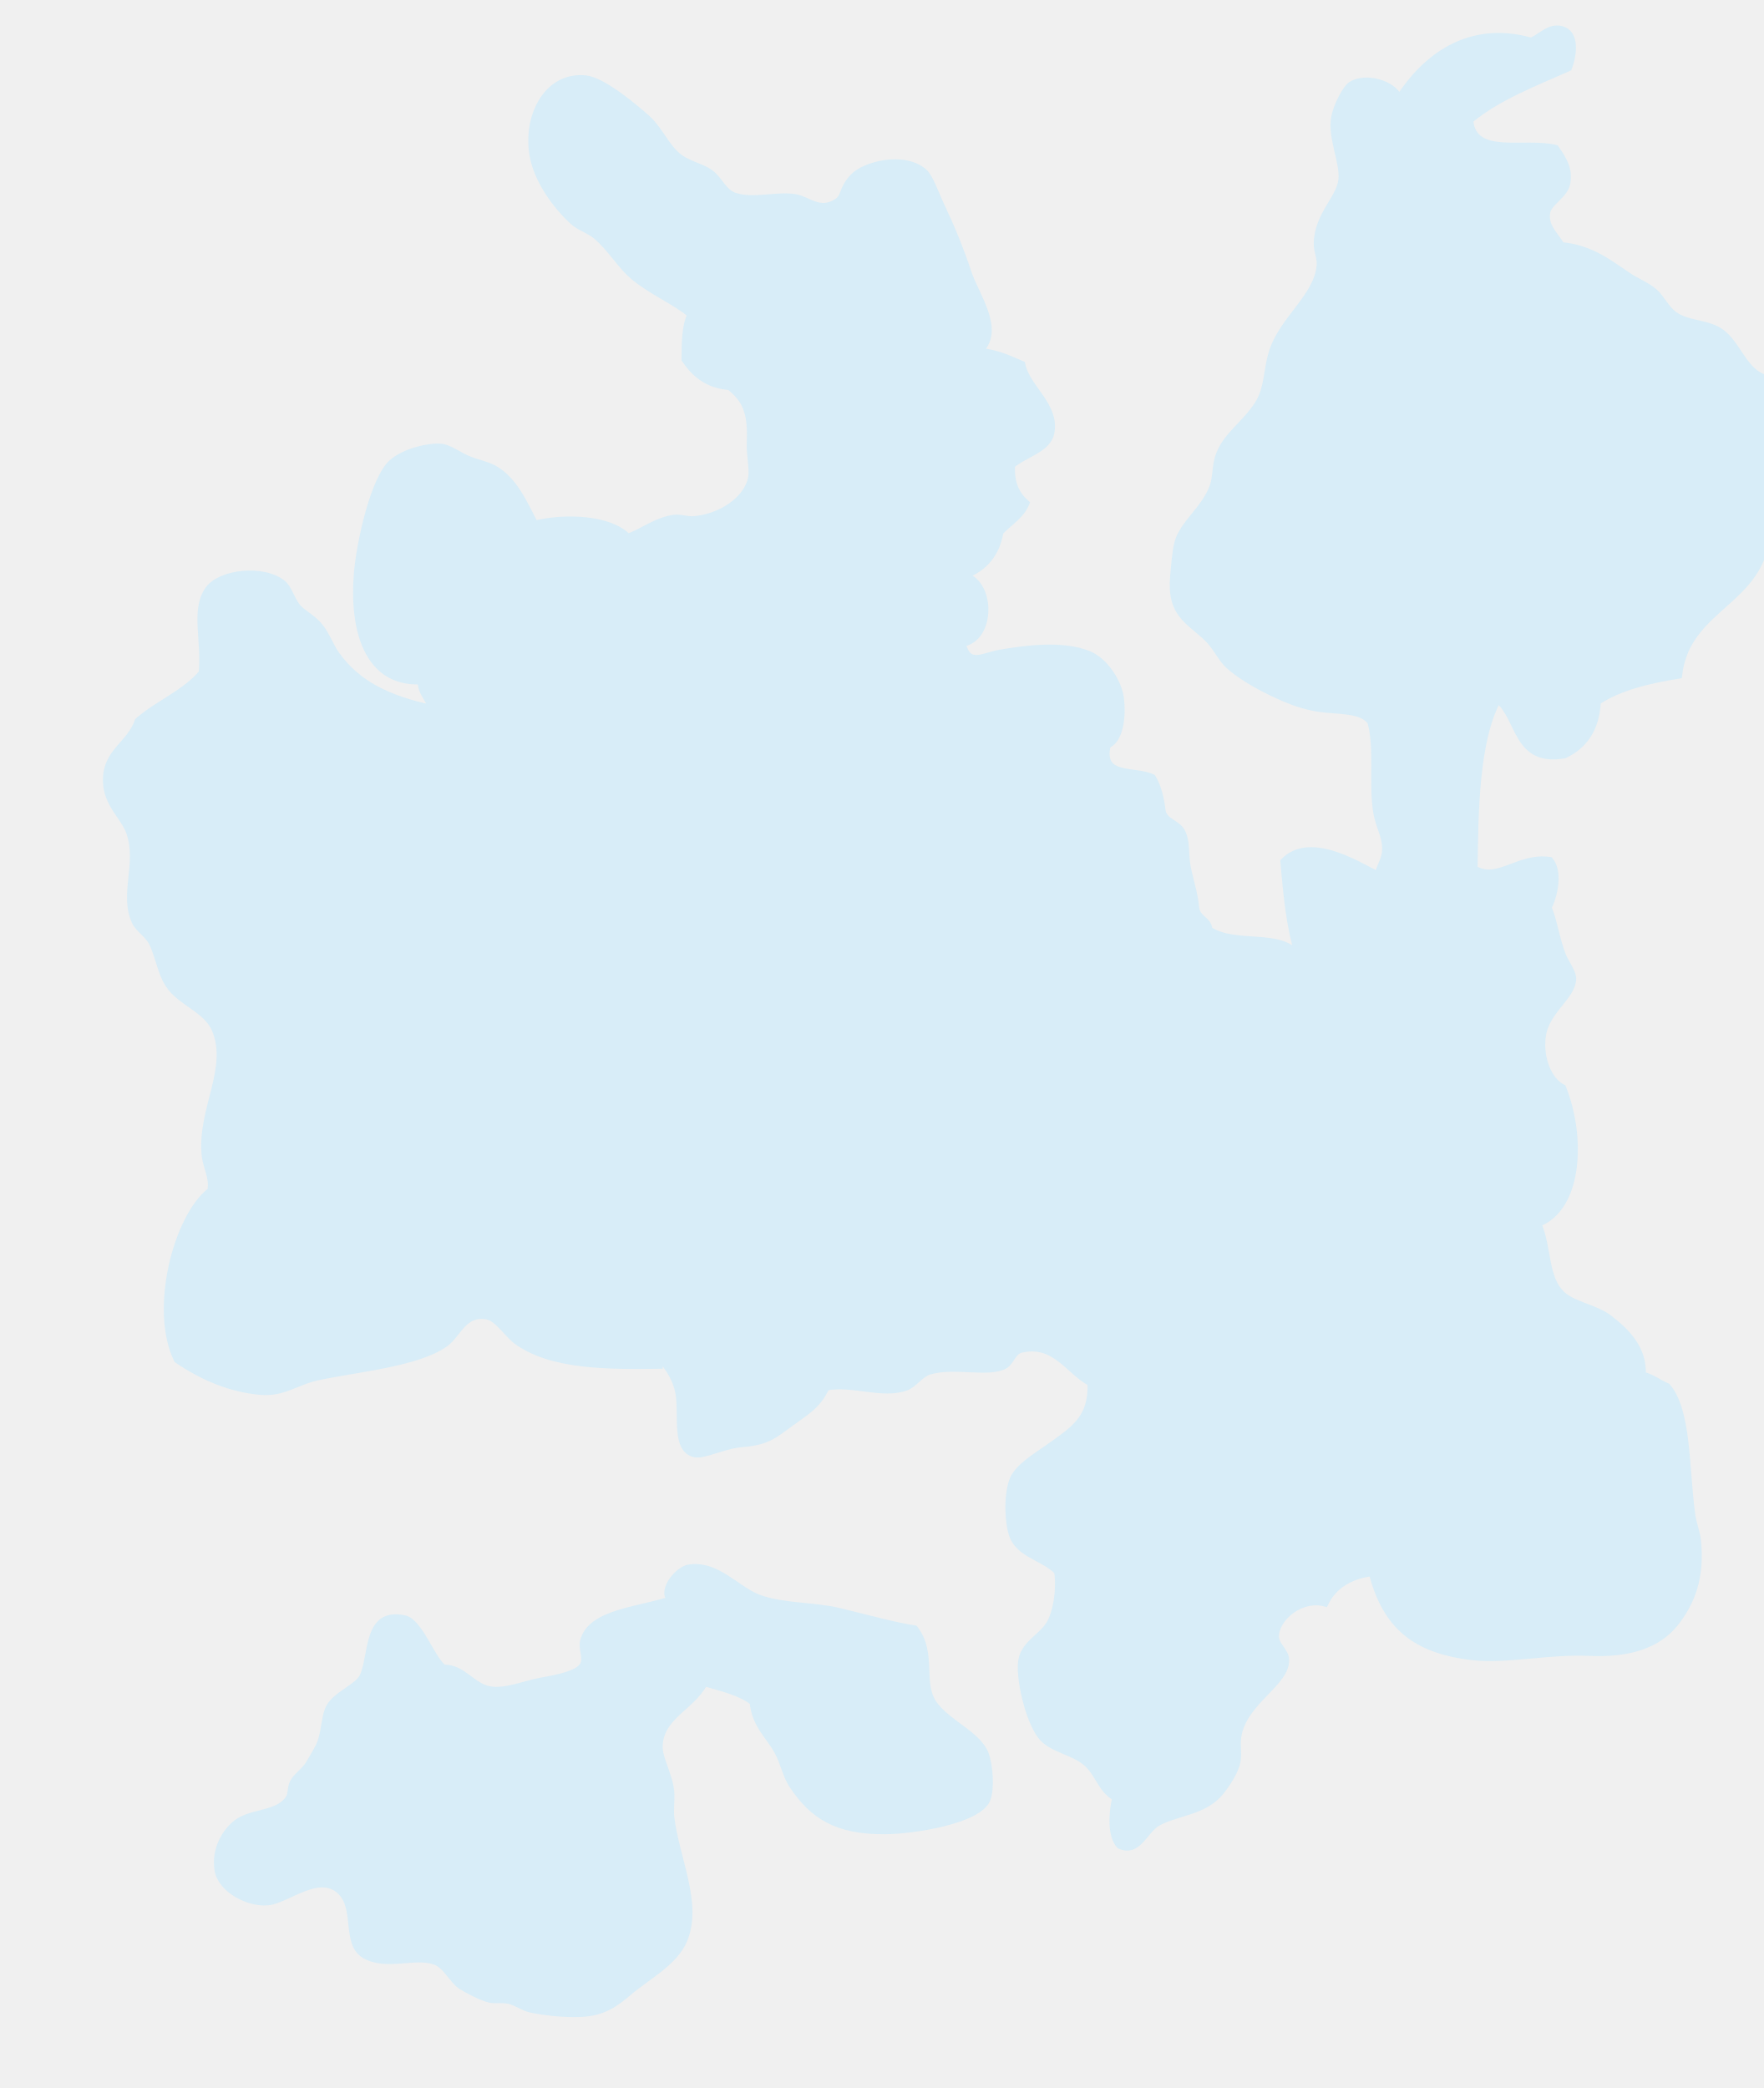
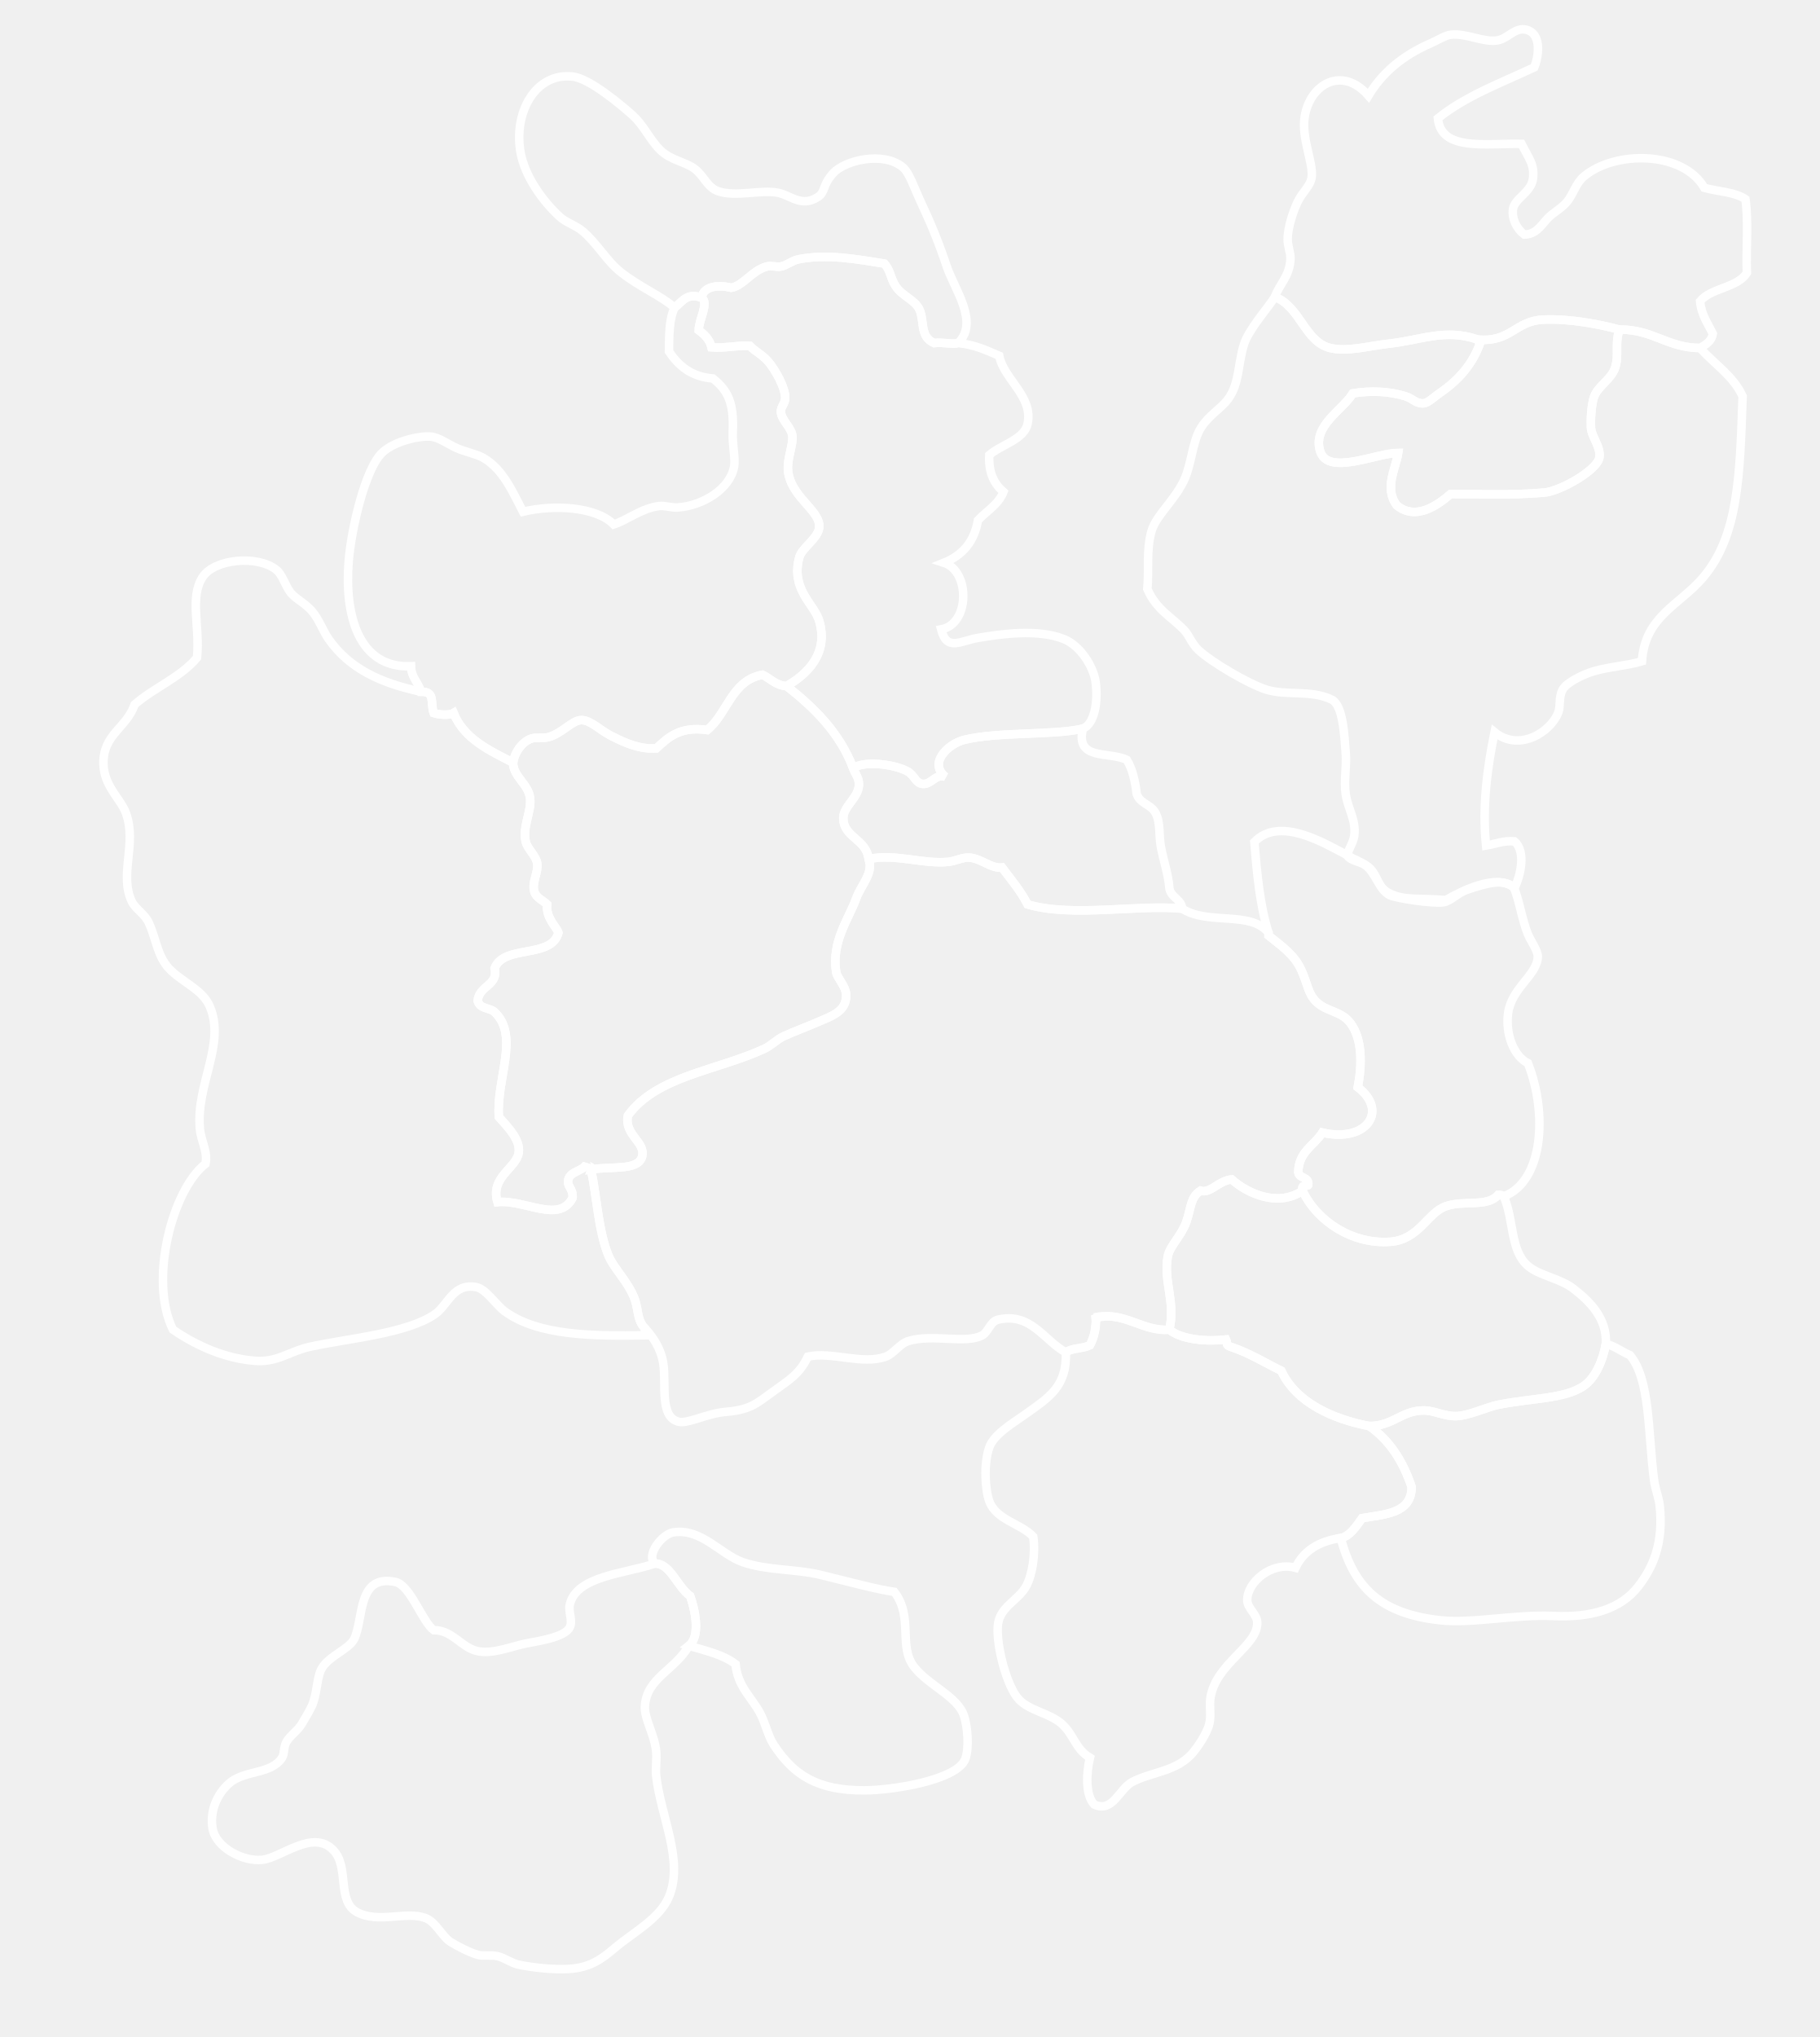
- <svg xmlns="http://www.w3.org/2000/svg" version="1.1" id="Layer_1" opacity="0.5" x="0px" y="0px" width="1216px" height="1440px" viewBox="0 0 1216 1440" enable-background="new 0 0 1216 1440" xml:space="preserve">
+ <svg xmlns="http://www.w3.org/2000/svg" version="1.1" id="Layer_1" x="0px" y="0px" width="1284px" height="1437px" viewBox="0 0 1284 1437" enable-background="new 0 0 1284 1437" xml:space="preserve">
  <g>
-     <path id="Canine_Basalt_Domain" fill="#C0EAFF" stroke="#C0EAFF" stroke-width="4" d="M1216,260c0,40.667,0,81.333,0,122   c-11.936,35.398-53.221,41.446-58,84c-21.285,3.381-41.121,8.212-56,18c-0.988,19.012-9.436,30.564-23,37   c-33.895,5.895-30.746-25.254-46-38c-15.053,28.3-15.485,76.488-16,116c16.161,9.341,29.814-9.121,52-6   c6.963,8.301,3.241,24.593-1,33c-12.235-9.873-36.525,2.439-48,9c-18.508-1.711-29.294,0.612-40-5c-8.053-4.221-7.547-11.114-13-17   c-3.804-4.105-11.742-6.516-17-10c1.082-4.991,4.388-9.587,5-15c1.154-10.198-4.236-17.049-6-28c-3.258-20.23,1.133-43.441-4-62   c-6.122-8.724-22.954-7.168-35-9c-8.738-1.329-16.295-3.712-24-7c-12.388-5.287-28.484-13.463-39-23   c-5.207-4.723-8.232-12.271-14-18c-13.161-13.073-26.527-16.756-24-44c0.626-6.751,1.276-16.602,3-23   c3.431-12.733,18.197-22.859,24-38c2.524-6.587,1.716-14.012,4-21c4.778-14.62,17.725-21.855,27-36   c7.146-10.897,6.068-23.104,10-36c7.015-23.01,31.363-38.5,33-60c0.418-5.498-2.071-9.566-2-15c0.257-19.72,15.566-31.104,17-44   c1.333-11.985-7.443-28.559-5-43c1.254-7.411,7.66-20.44,12-23c9.792-5.775,28.126-1.1,33,9c17.082-26.4,47.146-51.444,91-39   c7.189-3.23,12.557-10.218,21-8c10.174,2.673,8.797,17.159,5,27c-23.964,10.703-49.086,20.248-68,36   c2.17,25.931,37.694,13.487,59,19c5.883,8.338,9.497,14.738,8,24c-1.475,9.122-13.016,13.517-14,21c-1.198,9.106,5.23,14.417,10,22   c20.723,2.035,33.066,12.375,46,21c5.925,3.951,13.14,6.731,18,11c5.115,4.492,8.238,11.945,14,16c8.319,5.855,19.742,5.275,29,10   C1197.775,234.03,1201.297,254.261,1216,260z" />
-     <path id="Northern_Seas" fill="#C0EAFF" stroke="#C0EAFF" stroke-width="4" d="M676,242c-3.255,1.171-10.939-0.757-17,0   c-9.973-4.561-6.73-14.624-10-23c-2.839-7.273-12.164-9.768-17-17c-3.884-5.809-3.5-11.052-8-16c-19.787-3.239-41.003-7.109-61-3   c-4.148,0.853-8.048,4.294-12,5c-3.239,0.579-6.884-0.848-10,0c-10.454,2.845-16.352,13.36-25,15c-8.912-2.24-19.721-1.322-21,7   c-10.498-3.753-13.649,2.942-19,7c-10.531-8.907-24.523-14.403-38-25c-10.051-7.903-16.643-20.299-27-29   c-4.933-4.144-11.533-5.916-16-10c-11.756-10.748-25.265-28.859-28-47c-4.178-27.713,11.23-54.8,37-52   c12.07,1.312,34.147,20.058,42,27c8.336,7.37,12.505,17.751,20,25c7.379,7.136,17.62,8.224,24,13c6.783,5.079,8.986,13.399,17,16   c12.703,4.122,29.692-1.398,42,1c8.664,1.688,16.508,10.452,28,3c5.679-3.683,2.915-8.216,11-17c8.094-8.794,35.045-15.566,49-4   c4.558,3.778,8.099,14.679,12,23c8.143,17.368,13.386,30.248,19,47C673.328,203.899,691.092,227.441,676,242z" />
-     <path id="Fox_Forest_Area" fill="#C0EAFF" stroke="#C0EAFF" stroke-width="4" d="M676,242c11.587,1.08,20.128,5.205,29,9   c3.097,16.451,24.232,28.637,20,48c-2.438,11.156-18.459,14.519-27,22c-0.704,12.704,3.579,20.421,10,26   c-3.639,9.028-11.875,13.458-18,20c-2.596,15.404-11.154,24.846-24,30c18.58,5.876,18.396,43.355-2,47   c4.094,15.787,13.521,8.083,26,6c16.116-2.69,42.416-6.644,61,1c11.521,4.739,20.572,19.626,22,30c1.907,13.859-0.676,29.785-9,33   c-20.06,4.845-60.493,2.067-84,8c-10.518,2.655-25.309,15.984-13,26c-7.117-2.385-9.678,5.564-16,5c-5.234-0.467-5.514-6.09-11-9   c-9.673-5.131-31.16-7.473-38-2c-9.669-25.331-27.427-42.573-47-58c13.999-8.154,29.868-22.426,23-46   c-3.476-11.931-20.328-22.206-14-45c1.831-6.595,13.359-13.318,14-21c0.997-11.95-20.163-21.297-22-40   c-0.838-8.534,4.028-18.956,3-25c-0.944-5.551-7.417-10.525-8-16c-0.42-3.943,2.922-6.184,3-10c0.157-7.713-7.162-20.287-12-26   c-3.892-4.595-9.614-7.362-13-11c-9.839-0.506-16.894,1.773-27,1c-1.321-5.679-4.971-9.029-9-12c-0.013-7.676,7.486-19.307,2-23   c1.279-8.322,12.088-9.24,21-7c8.648-1.64,14.546-12.155,25-15c3.116-0.848,6.761,0.579,10,0c3.952-0.706,7.852-4.147,12-5   c19.997-4.109,41.213-0.239,61,3c4.5,4.948,4.116,10.191,8,16c4.836,7.232,14.161,9.727,17,17c3.27,8.376,0.027,18.439,10,23   C665.061,241.243,672.745,243.171,676,242z" />
-     <path id="Uneven_Swamp_Area" fill="#C0EAFF" stroke="#C0EAFF" stroke-width="4" d="M495,210c5.486,3.693-2.013,15.324-2,23   c4.029,2.971,7.679,6.321,9,12c10.106,0.773,17.161-1.506,27-1c3.386,3.638,9.108,6.405,13,11c4.838,5.713,12.157,18.287,12,26   c-0.078,3.816-3.42,6.057-3,10c0.583,5.475,7.056,10.449,8,16c1.028,6.044-3.838,16.466-3,25c1.837,18.703,22.997,28.05,22,40   c-0.641,7.682-12.169,14.405-14,21c-6.328,22.794,10.524,33.069,14,45c6.868,23.574-9.001,37.846-23,46   c-7.831-0.502-11.373-5.293-17-8c-21.955,4.045-24.654,27.346-39,39c-19.173-2.84-27.495,5.172-36,13   c-11.982,0.493-21.205-3.532-32-9c-7.597-3.848-14.548-11.237-21-11c-6.451,0.237-13.314,9.273-23,12   c-3.635,1.023-8.712-0.096-12,1c-7.515,2.505-12.295,11.212-13,17c-16.945-8.721-34.579-16.754-42-35   c-3.117,1.877-10.746,1.16-14,0c-2.58-7.357,1.457-15.328-9-15c-1.681-6.652-6.855-9.813-7-18c-37.163,1.504-47.012-36.23-44-74   c1.761-22.081,11.526-65.642,24-77c8.755-7.972,26.118-11.701,34-11c5.686,0.505,11.824,5.228,18,8c6.343,2.848,14.038,4.152,19,7   c13.93,7.994,20.452,23.648,28,38c21.451-5.204,51.7-3.652,64,9c9.382-3.041,19.871-11.554,32-13c4.212-0.502,8.747,1.271,13,1   c17.95-1.142,37.25-13.171,40-29c0.969-5.58-1.375-15.474-1-24c0.907-20.639-3.164-29.368-14-38c-15.43-1.237-24.276-9.057-31-19   c0.082-11.585,0.105-23.229,4-31C481.351,212.942,484.502,206.247,495,210z" />
-     <path id="Soaking_Savanna" fill="#C0EAFF" stroke="#C0EAFF" stroke-width="4" d="M297,488c10.457-0.328,6.42,7.643,9,15   c3.254,1.16,10.883,1.877,14,0c7.421,18.246,25.055,26.279,42,35c0.139,10,10.795,15.026,12,25c1.168,9.669-5.672,20.174-3,31   c1.197,4.849,7.28,9.84,8,15c0.938,6.721-3.939,13.296-2,20c1.27,4.392,5.86,5.92,9,9c-0.938,9.735,6.67,15.82,8,20   c-4.825,18.509-38.51,8.157-45,25c2.821,12.227-10.835,11.969-12,23c1.754,6.084,8.508,4.704,12,8c17.852,16.854,0.898,47.401,3,74   c6.653,7.384,15.145,16.136,14,25c-1.416,10.964-20.318,17.279-15,35c19.524-1.925,43.584,15.41,53-3c0.477-6.887-4.348-7.938-3-13   c1.564-5.876,10.252-5.697,13-11c-0.296,2.63,3.88,0.787,3,4c4.001,18.938,5.23,43.106,12,60c4.205,10.492,14.391,19.02,19,32   c2.352,6.624,1.54,14.633,7,20c0,1.667,0,3.333,0,5c-35.954,0.501-75.143,0.547-99-17c-5.9-4.339-13.107-15.705-20-17   c-16.206-3.044-19.821,12.548-29,19c-19.46,13.679-60.863,17.104-88,23c-14.859,3.229-23.217,11.25-39,10   c-20.622-1.633-40.348-9.967-58-22c-17.105-34.585-0.51-98.776,23-117c1.748-8.971-3.19-15.666-4-25   c-2.718-31.319,18.423-59.491,7-86c-4.911-11.398-17.357-16.064-27-25c-10.024-9.288-10.255-21.341-16-34   c-2.849-6.278-9.551-9.832-12-15c-9.062-19.121,3.674-40.499-4-62c-3.856-10.804-15.559-19.061-16-35   c-0.576-20.795,16.362-25.481,22-42c13.712-11.955,32.251-19.082,44-33c2.222-22.136-5.435-42.633,4-57   c8.315-12.662,38.562-15.696,52-5c4.365,3.474,5.919,10.688,10,16c3.267,4.252,10.149,7.439,15,13c5.182,5.94,7.753,13.983,12,20   C246.671,471.787,268.435,481.806,297,488z" />
-     <path id="Arch_House_Area" fill="#C0EAFF" stroke="#C0EAFF" stroke-width="4" d="M555,484c19.573,15.427,37.331,32.669,47,58   c2.296,5.49,4.232,7.336,4,12c-0.439,8.809-11,14.911-11,23c0,13.953,15.877,14.44,18,29c3.331,10.32-5.236,17.723-9,28   c-5.368,14.658-17.54,30.489-14,52c0.651,3.958,6.833,9.585,7,16c0.305,11.708-10.629,14.878-20,19c-7.54,3.316-15.946,6.345-24,10   c-4.878,2.214-8.813,6.631-14,9c-33.828,15.448-75.692,19.083-96,47c-2.767,13.73,12.884,18.771,10,29   c-2.843,10.082-21.907,6.591-36,9c0.88-3.213-3.296-1.37-3-4c-2.748,5.303-11.436,5.124-13,11c-1.348,5.063,3.477,6.113,3,13   c-9.416,18.41-33.476,1.075-53,3c-5.318-17.721,13.584-24.036,15-35c1.145-8.864-7.347-17.616-14-25   c-2.102-26.599,14.852-57.146-3-74c-3.492-3.296-10.246-1.916-12-8c1.165-11.031,14.821-10.773,12-23   c6.49-16.843,40.175-6.491,45-25c-1.33-4.18-8.938-10.265-8-20c-3.14-3.08-7.73-4.608-9-9c-1.939-6.704,2.938-13.279,2-20   c-0.72-5.16-6.803-10.151-8-15c-2.672-10.826,4.168-21.331,3-31c-1.205-9.974-11.861-15-12-25c0.705-5.788,5.485-14.495,13-17   c3.288-1.096,8.365,0.023,12-1c9.686-2.727,16.549-11.763,23-12c6.452-0.237,13.403,7.152,21,11c10.795,5.468,20.018,9.493,32,9   c8.505-7.828,16.827-15.84,36-13c14.346-11.654,17.045-34.955,39-39C543.627,478.707,547.169,483.498,555,484z" />
-     <path id="Spawn_Area" fill-rule="evenodd" clip-rule="evenodd" fill="#C0EAFF" stroke="#C0EAFF" stroke-width="4" d="M764,514   c-5.379,22.706,18.272,15.927,31,22c3.958,6.375,5.863,14.804,7,24c1.997,6.716,9.67,7.346,13,13c3.973,6.746,2.511,15.706,4,24   c1.698,9.459,5.265,19.618,6,29c0.561,7.149,9.09,8.551,9,15c-30.826-3.146-77.438,6.329-109-3c-4.939-9.728-11.758-17.575-18-26   c-7.949,0.813-14.59-6.37-23-7c-4.906-0.367-9.845,2.48-15,3c-17.721,1.787-37.513-6.022-56-2c-2.123-14.56-18-15.047-18-29   c0-8.089,10.561-14.191,11-23c0.232-4.664-1.704-6.51-4-12c6.84-5.473,28.327-3.131,38,2c5.486,2.91,5.767,8.533,11,9   c6.322,0.564,8.884-7.385,16-5c-12.309-10.016,2.482-23.345,13-26C703.507,516.067,743.94,518.845,764,514z" />
-     <path id="Ring_Rivers" fill="#C0EAFF" stroke="#C0EAFF" stroke-width="4" d="M950,603c5.258,3.484,13.196,5.895,17,10   c5.453,5.886,4.947,12.779,13,17c10.706,5.612,21.492,3.289,40,5c11.475-6.561,35.765-18.873,48-9c3.602,7.584,5.776,22.666,10,33   c1.944,4.757,7.157,11.702,7,16c-0.473,12.941-18.713,21.994-21,40c-1.855,14.617,3.999,30.013,14,35   c13.925,35.127,11.068,83.285-17,94c-0.891-0.776-2.258-1.075-4-1c-7.724,8.844-24.172,3.406-37,8c-12.9,4.62-18.813,23.482-39,25   c-26.178,1.968-51.416-13.8-62-36c-1.229-5.179,3.507-2.842,4-4c0.799-6.133-6.349-4.318-7-9c0.216-14.784,11.229-18.771,17-28   c31.363,7.301,46.759-15.466,25-32c3.121-16.514,3.115-33.875-5-45c-6.409-8.786-16.447-8.011-24-15   c-6.142-5.683-6.291-12.799-11-23c-5-10.832-14.403-17.076-23-24c0-0.667,0-1.333,0-2c-5.963-18.703-8.104-41.231-10-64   C902.723,575.545,934.292,594.819,950,603z" />
-     <path id="Wooded_Lands" fill-rule="evenodd" clip-rule="evenodd" fill="#C0EAFF" stroke="#C0EAFF" stroke-width="4" d="M834,641   c18.406,11.849,48.303,1.234,61,17c0,0.667,0,1.333,0,2c8.597,6.924,18,13.168,23,24c4.709,10.201,4.858,17.317,11,23   c7.553,6.989,17.591,6.214,24,15c8.115,11.125,8.121,28.485,5,45c21.759,16.534,6.363,39.301-25,32   c-5.771,9.229-16.784,13.216-17,28c0.651,4.682,7.799,2.867,7,9c-0.493,1.158-5.228-1.179-4,4c-17.042,11.612-38.394,2.349-50-8   c-9.71,1.073-14.823,10.104-22,8c-7.121,4.565-6.459,11.597-10,22c-3.125,9.184-11.686,17.206-13,24   c-3.408,17.617,5.648,32.781,1,52c-18.23,1.423-31.225-12.308-51-9c-1.812,6.234-0.664,12.79-5,20c-4.868,2.466-12.822,1.844-17,5   c-15.174-8.021-24.628-28.632-48-23c-5.229,1.26-6.683,8.621-11,11c-11.367,6.264-34.885-1.13-52,4c-6.139,1.84-10.421,8.957-16,11   c-16.502,6.043-37.93-3.679-55,0c-5.945,12.388-12.596,16.001-25,25c-11.487,8.334-15.867,12.569-33,14   c-13.146,1.098-26.49,8.451-33,7c-13.907-3.101-8.796-26.328-11-41c-1.63-10.85-7.658-19.387-13-25c-5.46-5.367-4.648-13.376-7-20   c-4.609-12.98-14.795-21.508-19-32c-6.77-16.894-7.999-41.063-12-60c14.093-2.409,33.157,1.082,36-9   c2.884-10.229-12.767-15.27-10-29c20.308-27.917,62.172-31.552,96-47c5.188-2.369,9.122-6.786,14-9c8.054-3.655,16.46-6.684,24-10   c9.371-4.122,20.305-7.292,20-19c-0.167-6.415-6.349-12.042-7-16c-3.54-21.511,8.632-37.342,14-52c3.764-10.277,12.331-17.68,9-28   c18.487-4.022,38.279,3.787,56,2c5.155-0.52,10.094-3.367,15-3c8.41,0.63,15.051,7.813,23,7c6.242,8.425,13.061,16.272,18,26   C756.563,647.329,803.174,637.854,834,641z" />
-     <path id="Para-Arch_Area" fill="#C0EAFF" stroke="#C0EAFF" stroke-width="4" d="M919,840c10.584,22.2,35.822,37.968,62,36   c20.188-1.518,26.1-20.38,39-25c12.828-4.594,29.276,0.844,37-8c1.742-0.075,3.109,0.224,4,1c7.306,16.803,4.37,38.115,17,49   c8.105,6.986,22.558,8.726,32,16c11.627,8.957,23.93,20.995,23,39c-1.927,11.205-7.235,24.244-16,30   c-13.555,8.901-35.538,8.127-60,13c-7.955,1.585-21.229,8-30,8c-8.292,0-15.241-3.925-22-4c-16.145-0.18-21.946,11.052-39,11   c-25.058-4.814-51.549-16.3-62-39c-11.895-5.771-22.662-12.671-36-17c-3.547-1.356-1.584-2.014-3-5c-14.026,1.55-31.472,0.049-40-7   c4.648-19.219-4.408-34.383-1-52c1.314-6.794,9.875-14.816,13-24c3.541-10.403,2.879-17.435,10-22c7.177,2.104,12.29-6.927,22-8   C880.606,842.349,901.958,851.612,919,840z" />
-     <path id="Bastion_Area" fill="#C0EAFF" stroke="#C0EAFF" stroke-width="4" d="M825,938c8.528,7.049,25.974,8.55,40,7   c1.416,2.986-0.547,3.644,3,5c13.338,4.329,24.105,11.229,36,17c10.451,22.7,36.942,34.186,62,39c14.382,9.952,23.89,24.777,30,43   c-0.151,18.849-18.855,19.145-35,22c-4.213,6.001-8.736,12.83-15,14c-15.482,2.186-26.286,9.047-32,21   c-16.64-4.639-34.268,10.109-34,23c0.11,5.319,6.598,9.768,7,15c1.311,17.037-29.45,29.227-33,54c-0.935,6.524,0.871,12.805-1,19   c-2.049,6.785-7.938,15.279-11,19c-11.365,13.805-28.857,13.696-43,21c-9.375,4.842-13.72,22.084-27,16   c-6.366-6.766-5.524-22.462-3-33c-10.401-6.211-11.271-16.334-20-24c-8.597-7.55-22.284-9.011-30-17   c-8.492-8.793-16.105-37.625-15-52c1.044-13.588,14.328-17.692,20-28c4.302-7.818,6.779-22.786,5-35   c-9.165-9.539-26.221-11.7-31-25c-2.967-8.256-4.079-26.371,0-38c3.241-9.24,16.756-17.117,25-23   c16.794-11.985,29.907-19.622,29-44c4.178-3.156,12.132-2.534,17-5c3.122-7.01,4.813-12.335,4-19   C791.817,923.902,806.771,939.94,825,938z" />
-     <path id="Shattered_Lands" fill="#C0EAFF" stroke="#C0EAFF" stroke-width="4" d="M1133,948c6.617,1.716,11.125,5.541,17,8   c14.419,16.964,12.68,54.85,17,88c0.842,6.462,3.445,12.789,4,18c2.849,26.748-4.747,43.691-15,57   c-12.489,16.211-33.317,22.212-60,21c-27.638-1.256-57.317,5.52-80,3c-40.809-4.531-60.686-22.105-70-58   c6.264-1.17,10.787-7.999,15-14c16.145-2.855,34.849-3.151,35-22c-6.11-18.223-15.618-33.048-30-43   c17.054,0.052,22.855-11.18,39-11c6.759,0.075,13.708,4,22,4c8.771,0,22.045-6.415,30-8c24.462-4.873,46.445-4.099,60-13   C1125.765,972.244,1131.073,959.205,1133,948z" />
-     <path id="Beep_Beep_Sheep_Area" fill="#C0EAFF" stroke="#C0EAFF" stroke-width="4" d="M486,1161c8.605-6.634,4.249-25.758,1-35   c-9.573-7.042-13.994-23.206-25-23c-6.469-6.048,5.207-20.787,13-22c19.836-3.086,33.222,15.475,49,21   c17.043,5.968,37.446,4.725,55,9c20.564,5.008,38.087,9.915,52,12c13.706,17.844,2.547,38.335,14,53   c10.146,12.991,30.22,20.563,35,34c2.693,7.572,3.985,23.354,1,31c-5.706,14.618-50.405,21.903-71,22   c-33.099,0.156-49.859-10.526-64-32c-4.241-6.439-5.916-15.609-10-23c-5.97-10.802-15.675-18.597-17-34   C510.403,1167.264,497.843,1164.49,486,1161z" />
-     <path id="Matchstick_Forest" fill="#C0EAFF" stroke="#C0EAFF" stroke-width="4" d="M462,1103c11.006-0.206,15.427,15.958,25,23   c3.249,9.242,7.605,28.366-1,35c-9.597,17.181-30.088,22.683-31,43c-0.392,8.724,6.998,19.96,8,32c0.465,5.586-0.612,11.721,0,17   c3.353,28.901,19.582,59.563,9,85c-6.442,15.485-25.246,25.229-38,36c-9.332,7.882-17.392,14.145-33,15   c-10.448,0.572-24.218-0.784-35-3c-5.027-1.033-9.747-4.783-15-6c-4.757-1.102-9.806,0.166-14-1c-6.071-1.688-15.145-6.583-19-9   c-6.265-3.928-10.39-14.256-18-17c-13.673-4.931-32.925,4.02-48-4c-14.719-7.831-5.205-32.014-17-44   c-14.471-14.705-36.525,5.535-50,7c-13.459,1.464-32.706-8.645-35-22c-2.486-14.479,5.183-27.026,13-33   c10.701-8.177,28.614-5.531,36-17c1.784-2.77,0.973-7.243,3-11c2.445-4.532,8.19-8.152,11-13c2.945-5.08,6.629-10.88,8-15   c3.008-9.04,2.65-18.18,6-24c5.119-8.893,19.593-13.677,23-21c6.744-14.496,1.96-45.729,29-40c10.504,2.226,18.895,28.021,27,34   c13.682-0.163,19.704,13.006,32,15c10.993,1.782,24.025-4.042,35-6c10.648-1.899,25.889-4.701,29-11c2.333-4.725-1.164-10.855,0-16   C406.64,1111.486,441.848,1110.097,462,1103z" />
+     <path id="Northern_Seas" fill="none" stroke="#FFFFFF" stroke-width="6" d="M676,242c-3.255,1.171-10.939-0.757-17,0   c-9.973-4.561-6.73-14.624-10-23c-2.839-7.273-12.164-9.768-17-17c-3.884-5.809-3.5-11.052-8-16c-19.787-3.239-41.003-7.109-61-3   c-4.148,0.853-8.048,4.294-12,5c-3.239,0.579-6.884-0.848-10,0c-10.454,2.845-16.352,13.36-25,15c-8.912-2.24-19.721-1.322-21,7   c-10.498-3.753-13.649,2.942-19,7c-10.531-8.907-24.523-14.403-38-25c-10.051-7.903-16.643-20.299-27-29   c-4.933-4.144-11.533-5.916-16-10c-11.756-10.748-25.265-28.859-28-47c-4.178-27.713,11.23-54.8,37-52   c12.07,1.312,34.147,20.058,42,27c8.336,7.37,12.505,17.751,20,25c7.379,7.136,17.62,8.224,24,13c6.783,5.079,8.986,13.399,17,16   c12.703,4.122,29.692-1.398,42,1c8.664,1.688,16.508,10.452,28,3c5.679-3.683,2.915-8.216,11-17c8.094-8.794,35.045-15.566,49-4   c4.558,3.778,8.099,14.679,12,23c8.143,17.368,13.386,30.248,19,47C673.328,203.899,691.092,227.441,676,242z" />
+     <path id="Fox_Forest_Area" fill="none" stroke="#FFFFFF" stroke-width="6" d="M676,242c11.587,1.08,20.128,5.205,29,9   c3.097,16.451,24.232,28.637,20,48c-2.438,11.156-18.459,14.519-27,22c-0.704,12.704,3.579,20.421,10,26   c-3.639,9.028-11.875,13.458-18,20c-2.596,15.404-11.154,24.846-24,30c18.58,5.876,18.396,43.355-2,47   c4.094,15.787,13.521,8.083,26,6c16.116-2.69,42.416-6.644,61,1c11.521,4.739,20.572,19.626,22,30c1.907,13.859-0.676,29.785-9,33   c-20.06,4.845-60.493,2.067-84,8c-10.518,2.655-25.309,15.984-13,26c-7.117-2.385-9.678,5.564-16,5c-5.234-0.467-5.514-6.09-11-9   c-9.673-5.131-31.16-7.473-38-2c-9.669-25.331-27.427-42.573-47-58c13.999-8.154,29.868-22.426,23-46   c-3.476-11.931-20.328-22.206-14-45c1.831-6.595,13.359-13.318,14-21c0.997-11.95-20.163-21.297-22-40   c-0.838-8.534,4.028-18.956,3-25c-0.944-5.551-7.417-10.525-8-16c-0.42-3.943,2.922-6.184,3-10c0.157-7.713-7.162-20.287-12-26   c-3.892-4.595-9.614-7.362-13-11c-9.839-0.506-16.894,1.773-27,1c-1.321-5.679-4.971-9.029-9-12c-0.013-7.676,7.486-19.307,2-23   c1.279-8.322,12.088-9.24,21-7c8.648-1.64,14.546-12.155,25-15c3.116-0.848,6.761,0.579,10,0c3.952-0.706,7.852-4.147,12-5   c19.997-4.109,41.213-0.239,61,3c4.5,4.948,4.116,10.191,8,16c4.836,7.232,14.161,9.727,17,17c3.27,8.376,0.027,18.439,10,23   C665.061,241.243,672.745,243.171,676,242z" />
+     <path id="Uneven_Swamp_Area" fill="none" stroke="#FFFFFF" stroke-width="6" d="M495,210c5.486,3.693-2.013,15.324-2,23   c4.029,2.971,7.679,6.321,9,12c10.106,0.773,17.161-1.506,27-1c3.386,3.638,9.108,6.405,13,11c4.838,5.713,12.157,18.287,12,26   c-0.078,3.816-3.42,6.057-3,10c0.583,5.475,7.056,10.449,8,16c1.028,6.044-3.838,16.466-3,25c1.837,18.703,22.997,28.05,22,40   c-0.641,7.682-12.169,14.405-14,21c-6.328,22.794,10.524,33.069,14,45c6.868,23.574-9.001,37.846-23,46   c-7.831-0.502-11.373-5.293-17-8c-21.955,4.045-24.654,27.346-39,39c-19.173-2.84-27.495,5.172-36,13   c-11.982,0.493-21.205-3.532-32-9c-7.597-3.848-14.548-11.237-21-11c-6.451,0.237-13.314,9.273-23,12   c-3.635,1.023-8.712-0.096-12,1c-7.515,2.505-12.295,11.212-13,17c-16.945-8.721-34.579-16.754-42-35   c-3.117,1.877-10.746,1.16-14,0c-2.58-7.357,1.457-15.328-9-15c-1.681-6.652-6.855-9.813-7-18c-37.163,1.504-47.012-36.23-44-74   c1.761-22.081,11.526-65.642,24-77c8.755-7.972,26.118-11.701,34-11c5.686,0.505,11.824,5.228,18,8c6.343,2.848,14.038,4.152,19,7   c13.93,7.994,20.452,23.648,28,38c21.451-5.204,51.7-3.652,64,9c9.382-3.041,19.871-11.554,32-13c4.212-0.502,8.747,1.271,13,1   c17.95-1.142,37.25-13.171,40-29c0.969-5.58-1.375-15.474-1-24c0.907-20.639-3.164-29.368-14-38c-15.43-1.237-24.276-9.057-31-19   c0.082-11.585,0.105-23.229,4-31C481.351,212.942,484.502,206.247,495,210z" />
+     <path id="Soaking_Savanna" fill="none" stroke="#FFFFFF" stroke-width="6" d="M297,488c10.457-0.328,6.42,7.643,9,15   c3.254,1.16,10.883,1.877,14,0c7.421,18.246,25.055,26.279,42,35c0.139,10,10.795,15.026,12,25c1.168,9.669-5.672,20.174-3,31   c1.197,4.849,7.28,9.84,8,15c0.938,6.721-3.939,13.296-2,20c1.27,4.392,5.86,5.92,9,9c-0.938,9.735,6.67,15.82,8,20   c-4.825,18.509-38.51,8.157-45,25c2.821,12.227-10.835,11.969-12,23c1.754,6.084,8.508,4.704,12,8c17.852,16.854,0.898,47.401,3,74   c6.653,7.384,15.145,16.136,14,25c-1.416,10.964-20.318,17.279-15,35c19.524-1.925,43.584,15.41,53-3c0.477-6.887-4.348-7.938-3-13   c1.564-5.876,10.252-5.697,13-11c-0.296,2.63,3.88,0.787,3,4c4.001,18.938,5.23,43.106,12,60c4.205,10.492,14.391,19.02,19,32   c2.352,6.624,1.54,14.633,7,20c0,1.667,0,3.333,0,5c-35.954,0.501-75.143,0.547-99-17c-5.9-4.339-13.107-15.705-20-17   c-16.206-3.044-19.821,12.548-29,19c-19.46,13.679-60.863,17.104-88,23c-14.859,3.229-23.217,11.25-39,10   c-20.622-1.633-40.348-9.967-58-22c-17.105-34.585-0.51-98.776,23-117c1.748-8.971-3.19-15.666-4-25   c-2.718-31.319,18.423-59.491,7-86c-4.911-11.398-17.357-16.064-27-25c-10.024-9.288-10.255-21.341-16-34   c-2.849-6.278-9.551-9.832-12-15c-9.062-19.121,3.674-40.499-4-62c-3.856-10.804-15.559-19.061-16-35   c-0.576-20.795,16.362-25.481,22-42c13.712-11.955,32.251-19.082,44-33c2.222-22.136-5.435-42.633,4-57   c8.315-12.662,38.562-15.696,52-5c4.365,3.474,5.919,10.688,10,16c3.267,4.252,10.149,7.439,15,13c5.182,5.94,7.753,13.983,12,20   C246.671,471.787,268.435,481.806,297,488z" />
+     <path id="Arch_House_Area" fill="none" stroke="#FFFFFF" stroke-width="6" d="M555,484c19.573,15.427,37.331,32.669,47,58   c2.296,5.49,4.232,7.336,4,12c-0.439,8.809-11,14.911-11,23c0,13.953,15.877,14.44,18,29c3.331,10.32-5.236,17.723-9,28   c-5.368,14.658-17.54,30.489-14,52c0.651,3.958,6.833,9.585,7,16c0.305,11.708-10.629,14.878-20,19c-7.54,3.316-15.946,6.345-24,10   c-4.878,2.214-8.813,6.631-14,9c-33.828,15.448-75.692,19.083-96,47c-2.767,13.73,12.884,18.771,10,29   c-2.843,10.082-21.907,6.591-36,9c0.88-3.213-3.296-1.37-3-4c-2.748,5.303-11.436,5.124-13,11c-1.348,5.063,3.477,6.113,3,13   c-9.416,18.41-33.476,1.075-53,3c-5.318-17.721,13.584-24.036,15-35c1.145-8.864-7.347-17.616-14-25   c-2.102-26.599,14.852-57.146-3-74c-3.492-3.296-10.246-1.916-12-8c1.165-11.031,14.821-10.773,12-23   c6.49-16.843,40.175-6.491,45-25c-1.33-4.18-8.938-10.265-8-20c-3.14-3.08-7.73-4.608-9-9c-1.939-6.704,2.938-13.279,2-20   c-0.72-5.16-6.803-10.151-8-15c-2.672-10.826,4.168-21.331,3-31c-1.205-9.974-11.861-15-12-25c0.705-5.788,5.485-14.495,13-17   c3.288-1.096,8.365,0.023,12-1c9.686-2.727,16.549-11.763,23-12c6.452-0.237,13.403,7.152,21,11c10.795,5.468,20.018,9.493,32,9   c8.505-7.828,16.827-15.84,36-13c14.346-11.654,17.045-34.955,39-39C543.627,478.707,547.169,483.498,555,484z" />
+     <path id="Spawn_Area" fill-rule="evenodd" clip-rule="evenodd" fill="none" stroke="#FFFFFF" stroke-width="6" d="M764,514   c-5.379,22.706,18.272,15.927,31,22c3.958,6.375,5.863,14.804,7,24c1.997,6.716,9.67,7.346,13,13c3.973,6.746,2.511,15.706,4,24   c1.698,9.459,5.265,19.618,6,29c0.561,7.149,9.09,8.551,9,15c-30.826-3.146-77.438,6.329-109-3c-4.939-9.728-11.758-17.575-18-26   c-7.949,0.813-14.59-6.37-23-7c-4.906-0.367-9.845,2.48-15,3c-17.721,1.787-37.513-6.022-56-2c-2.123-14.56-18-15.047-18-29   c0-8.089,10.561-14.191,11-23c0.232-4.664-1.704-6.51-4-12c6.84-5.473,28.327-3.131,38,2c5.486,2.91,5.767,8.533,11,9   c6.322,0.564,8.884-7.385,16-5c-12.309-10.016,2.482-23.345,13-26C703.507,516.067,743.94,518.845,764,514z" />
+     <path id="Ring_Rivers" fill="none" stroke="#FFFFFF" stroke-width="6" d="M950,603c5.258,3.484,13.196,5.895,17,10   c5.453,5.886,4.947,12.779,13,17c10.706,5.612,21.492,3.289,40,5c11.475-6.561,35.765-18.873,48-9c3.602,7.584,5.776,22.666,10,33   c1.944,4.757,7.157,11.702,7,16c-0.473,12.941-18.713,21.994-21,40c-1.855,14.617,3.999,30.013,14,35   c13.925,35.127,11.068,83.285-17,94c-0.891-0.776-2.258-1.075-4-1c-7.724,8.844-24.172,3.406-37,8c-12.9,4.62-18.813,23.482-39,25   c-26.178,1.968-51.416-13.8-62-36c-1.229-5.179,3.507-2.842,4-4c0.799-6.133-6.349-4.318-7-9c0.216-14.784,11.229-18.771,17-28   c31.363,7.301,46.759-15.466,25-32c3.121-16.514,3.115-33.875-5-45c-6.409-8.786-16.447-8.011-24-15   c-6.142-5.683-6.291-12.799-11-23c-5-10.832-14.403-17.076-23-24c0-0.667,0-1.333,0-2c-5.963-18.703-8.104-41.231-10-64   C902.723,575.545,934.292,594.819,950,603z" />
+     <path id="Wooded_Lands" fill-rule="evenodd" clip-rule="evenodd" fill="none" stroke="#FFFFFF" stroke-width="6" d="M834,641   c18.406,11.849,48.303,1.234,61,17c0,0.667,0,1.333,0,2c8.597,6.924,18,13.168,23,24c4.709,10.201,4.858,17.317,11,23   c7.553,6.989,17.591,6.214,24,15c8.115,11.125,8.121,28.485,5,45c21.759,16.534,6.363,39.301-25,32   c-5.771,9.229-16.784,13.216-17,28c0.651,4.682,7.799,2.867,7,9c-0.493,1.158-5.228-1.179-4,4c-17.042,11.612-38.394,2.349-50-8   c-9.71,1.073-14.823,10.104-22,8c-7.121,4.565-6.459,11.597-10,22c-3.125,9.184-11.686,17.206-13,24   c-3.408,17.617,5.648,32.781,1,52c-18.23,1.423-31.225-12.308-51-9c-1.812,6.234-0.664,12.79-5,20c-4.868,2.466-12.822,1.844-17,5   c-15.174-8.021-24.628-28.632-48-23c-5.229,1.26-6.683,8.621-11,11c-11.367,6.264-34.885-1.13-52,4c-6.139,1.84-10.421,8.957-16,11   c-16.502,6.043-37.93-3.679-55,0c-5.945,12.388-12.596,16.001-25,25c-11.487,8.334-15.867,12.569-33,14   c-13.146,1.098-26.49,8.451-33,7c-13.907-3.101-8.796-26.328-11-41c-1.63-10.85-7.658-19.387-13-25c-5.46-5.367-4.648-13.376-7-20   c-4.609-12.98-14.795-21.508-19-32c-6.77-16.894-7.999-41.063-12-60c14.093-2.409,33.157,1.082,36-9   c2.884-10.229-12.767-15.27-10-29c20.308-27.917,62.172-31.552,96-47c5.188-2.369,9.122-6.786,14-9c8.054-3.655,16.46-6.684,24-10   c9.371-4.122,20.305-7.292,20-19c-0.167-6.415-6.349-12.042-7-16c-3.54-21.511,8.632-37.342,14-52c3.764-10.277,12.331-17.68,9-28   c18.487-4.022,38.279,3.787,56,2c5.155-0.52,10.094-3.367,15-3c8.41,0.63,15.051,7.813,23,7c6.242,8.425,13.061,16.272,18,26   C756.563,647.329,803.174,637.854,834,641z" />
+     <path id="Para-Arch_Area" fill="none" stroke="#FFFFFF" stroke-width="6" d="M919,840c10.584,22.2,35.822,37.968,62,36   c20.188-1.518,26.1-20.38,39-25c12.828-4.594,29.276,0.844,37-8c1.742-0.075,3.109,0.224,4,1c7.306,16.803,4.37,38.115,17,49   c8.105,6.986,22.558,8.726,32,16c11.627,8.957,23.93,20.995,23,39c-1.927,11.205-7.235,24.244-16,30   c-13.555,8.901-35.538,8.127-60,13c-7.955,1.585-21.229,8-30,8c-8.292,0-15.241-3.925-22-4c-16.145-0.18-21.946,11.052-39,11   c-25.058-4.814-51.549-16.3-62-39c-11.895-5.771-22.662-12.671-36-17c-3.547-1.356-1.584-2.014-3-5c-14.026,1.55-31.472,0.049-40-7   c4.648-19.219-4.408-34.383-1-52c1.314-6.794,9.875-14.816,13-24c3.541-10.403,2.879-17.435,10-22c7.177,2.104,12.29-6.927,22-8   C880.606,842.349,901.958,851.612,919,840z" />
+     <path id="Bastion_Area" fill="none" stroke="#FFFFFF" stroke-width="6" d="M825,938c8.528,7.049,25.974,8.55,40,7   c1.416,2.986-0.547,3.644,3,5c13.338,4.329,24.105,11.229,36,17c10.451,22.7,36.942,34.186,62,39c14.382,9.952,23.89,24.777,30,43   c-0.151,18.849-18.855,19.145-35,22c-4.213,6.001-8.736,12.83-15,14c-15.482,2.186-26.286,9.047-32,21   c-16.64-4.639-34.268,10.109-34,23c0.11,5.319,6.598,9.768,7,15c1.311,17.037-29.45,29.227-33,54c-0.935,6.524,0.871,12.805-1,19   c-2.049,6.785-7.938,15.279-11,19c-11.365,13.805-28.857,13.696-43,21c-9.375,4.842-13.72,22.084-27,16   c-6.366-6.766-5.524-22.462-3-33c-10.401-6.211-11.271-16.334-20-24c-8.597-7.55-22.284-9.011-30-17   c-8.492-8.793-16.105-37.625-15-52c1.044-13.588,14.328-17.692,20-28c4.302-7.818,6.779-22.786,5-35   c-9.165-9.539-26.221-11.7-31-25c-2.967-8.256-4.079-26.371,0-38c3.241-9.24,16.756-17.117,25-23   c16.794-11.985,29.907-19.622,29-44c4.178-3.156,12.132-2.534,17-5c3.122-7.01,4.813-12.335,4-19   C791.817,923.902,806.771,939.94,825,938z" />
+     <path id="Shattered_Lands" fill="none" stroke="#FFFFFF" stroke-width="6" d="M1133,948c6.617,1.716,11.125,5.541,17,8   c14.419,16.964,12.68,54.85,17,88c0.842,6.462,3.445,12.789,4,18c2.849,26.748-4.747,43.691-15,57   c-12.489,16.211-33.317,22.212-60,21c-27.638-1.256-57.317,5.52-80,3c-40.809-4.531-60.686-22.105-70-58   c6.264-1.17,10.787-7.999,15-14c16.145-2.855,34.849-3.151,35-22c-6.11-18.223-15.618-33.048-30-43   c17.054,0.052,22.855-11.18,39-11c6.759,0.075,13.708,4,22,4c8.771,0,22.045-6.415,30-8c24.462-4.873,46.445-4.099,60-13   C1125.765,972.244,1131.073,959.205,1133,948z" />
+     <path id="Beep_Beep_Sheep_Area" fill="none" stroke="#FFFFFF" stroke-width="6" d="M486,1161c8.605-6.634,4.249-25.758,1-35   c-9.573-7.042-13.994-23.206-25-23c-6.469-6.048,5.207-20.787,13-22c19.836-3.086,33.222,15.475,49,21   c17.043,5.968,37.446,4.725,55,9c20.564,5.008,38.087,9.915,52,12c13.706,17.844,2.547,38.335,14,53   c10.146,12.991,30.22,20.563,35,34c2.693,7.572,3.985,23.354,1,31c-5.706,14.618-50.405,21.903-71,22   c-33.099,0.156-49.859-10.526-64-32c-4.241-6.439-5.916-15.609-10-23c-5.97-10.802-15.675-18.597-17-34   C510.403,1167.264,497.843,1164.49,486,1161z" />
+     <path id="Matchstick_Forest" fill="none" stroke="#FFFFFF" stroke-width="6" d="M462,1103c11.006-0.206,15.427,15.958,25,23   c3.249,9.242,7.605,28.366-1,35c-9.597,17.181-30.088,22.683-31,43c-0.392,8.724,6.998,19.96,8,32c0.465,5.586-0.612,11.721,0,17   c3.353,28.901,19.582,59.563,9,85c-6.442,15.485-25.246,25.229-38,36c-9.332,7.882-17.392,14.145-33,15   c-10.448,0.572-24.218-0.784-35-3c-5.027-1.033-9.747-4.783-15-6c-4.757-1.102-9.806,0.166-14-1c-6.071-1.688-15.145-6.583-19-9   c-6.265-3.928-10.39-14.256-18-17c-13.673-4.931-32.925,4.02-48-4c-14.719-7.831-5.205-32.014-17-44   c-14.471-14.705-36.525,5.535-50,7c-13.459,1.464-32.706-8.645-35-22c-2.486-14.479,5.183-27.026,13-33   c10.701-8.177,28.614-5.531,36-17c1.784-2.77,0.973-7.243,3-11c2.445-4.532,8.19-8.152,11-13c2.945-5.08,6.629-10.88,8-15   c3.008-9.04,2.65-18.18,6-24c5.119-8.893,19.593-13.677,23-21c6.744-14.496,1.96-45.729,29-40c10.504,2.226,18.895,28.021,27,34   c13.682-0.163,19.704,13.006,32,15c10.993,1.782,24.025-4.042,35-6c10.648-1.899,25.889-4.701,29-11c2.333-4.725-1.164-10.855,0-16   C406.64,1111.486,441.848,1110.097,462,1103z" />
+     <path id="Loop_River_Wetlands" fill-rule="evenodd" clip-rule="evenodd" fill="none" stroke="#FFFFFF" stroke-width="6" d="   M1142.5,232.5c-3.355,11.308,0.066,17.633-3,27c-2.721,8.31-12.587,13.095-15,21c-1.805,5.912-2.279,15.887-2,21   c0.379,6.943,6.907,13.262,6,21c-1.051,8.96-27.582,24.042-39,25c-24.326,2.04-45.544,1.042-66,1c-8.962,7.673-24.54,19.166-38,8   c-9.165-12.029-0.584-26.345,1-37c-15.203,0.01-49.353,16.318-55-1c-5.894-18.073,16.077-29.383,23-41   c12.851-2.131,25.954-1.424,37,2c5.338,1.654,7.734,5.516,13,5c3.233-0.316,6.891-4.187,11-7c13.779-9.435,23.528-20.542,29-36   c-1.122-0.211-1.557-1.11-2-2c23.27,2.285,26.483-13.007,46-14C1107.149,224.552,1128.476,228.767,1142.5,232.5z" />
+     <path id="Canine_Basalt_Domain" fill-rule="evenodd" clip-rule="evenodd" fill="none" stroke="#FFFFFF" stroke-width="6" d="   M899.5,209.5c17.906,6.75,21.036,31.597,39,36c12.054,2.955,27.998-1.621,41-3c23.069-2.448,39.86-10.947,63-3   c0.443,0.89,0.878,1.789,2,2c-5.472,15.458-15.221,26.565-29,36c-4.109,2.813-7.767,6.684-11,7c-5.266,0.516-7.662-3.346-13-5   c-11.046-3.424-24.149-4.131-37-2c-6.923,11.617-28.894,22.927-23,41c5.647,17.318,39.797,1.01,55,1   c-1.584,10.655-10.165,24.971-1,37c13.46,11.166,29.038-0.327,38-8c20.456,0.042,41.674,1.04,66-1c11.418-0.958,37.949-16.04,39-25   c0.907-7.738-5.621-14.057-6-21c-0.279-5.113,0.195-15.088,2-21c2.413-7.905,12.279-12.69,15-21c3.066-9.367-0.355-15.692,3-27   c23.607-0.274,33.812,12.855,57,13c9.982,11.351,23.244,19.423,30,34c-1.933,56.075-2.852,98.466-28,128   c-16.439,19.307-40.976,27.237-43,59c-11.653,3.451-25.902,4.005-37,8c-5.646,2.033-16.318,7.047-19,12   c-2.9,5.355-1.334,11.661-3,16c-5.329,13.881-27.538,28.177-45,14c-4.836,23.52-8.974,51.866-6,80c6.599-1.068,11.773-3.56,20-3   c8.38,7.087,4.29,24.557,0,33c-7.279-7.153-19.43-3.379-33,1c-6.984,2.254-11.756,8.165-17,9c-7.313,1.165-33.511-2.77-38-5   c-7.464-3.708-9.657-15.45-17-21c-3.744-2.83-10.533-3.051-13-7c0.916-4.721,4.332-8.879,5-14c1.432-10.966-4.384-18.585-6-29   c-1.509-9.724,0.762-19.453,0-29c-1.06-13.286-1.894-34.071-10-38c-14.465-7.011-31.573-2.536-46-7   c-12.222-3.781-38.742-19.318-48-28c-4.674-4.384-6.483-10.3-10-14c-8.757-9.213-19.657-14.28-26-29   c1.305-13.096-0.983-27.142,3-41c3.438-11.961,19.431-23.93,25-41c3.695-11.328,4.553-23.433,10-32c5.543-8.718,14.04-13.256,19-20   c7.92-10.769,6.782-23.796,11-38C880.708,232.696,894.178,217.752,899.5,209.5z" />
+     <path id="Bunflower_Domain" fill-rule="evenodd" clip-rule="evenodd" fill="none" stroke="#FFFFFF" stroke-width="6" d="   M1199.5,245.5c-23.188-0.145-33.393-13.274-57-13c-14.024-3.733-35.351-7.948-54-7c-19.517,0.993-22.73,16.285-46,14   c-23.14-7.947-39.931,0.552-63,3c-13.002,1.379-28.946,5.955-41,3c-17.964-4.403-21.094-29.25-39-36   c3.028-8.932,10.521-14.525,11-27c0.156-4.062-2.065-9.021-2-14c0.104-7.964,3.703-19.021,7-26c3.379-7.151,9.388-11.421,10-18   c0.949-10.201-7.293-27.057-5-42c3.533-23.027,26.393-36.465,45-15c9.36-15.687,23.568-28.112,44-37c5.131-2.232,10.158-5.535,14-6   c10.933-1.325,23.029,5.611,33,4c7.868-1.271,13.198-10.656,22-7c9.089,3.776,7.118,18.469,4,26   c-23.585,11.082-48.877,20.457-68,36c2.224,23.443,33.873,17.46,59,18c4.863,9.817,9.621,14.787,8,25   c-1.478,9.305-12.98,13.668-14,21c-0.918,6.598,2.293,13.699,8,18c8.035-0.383,10.903-5.235,16-11c3.771-4.265,10.027-7.22,14-12   c4.743-5.707,6.225-13.148,12-18c22.109-18.574,69.977-18.096,85,8c9.675,2.659,21.716,2.951,29,8c2.253,15.414,0.393,34.941,1,52   c-6.871,10.795-25.002,10.332-33,20c0.884,9.783,5.564,15.77,9,23C1207.528,240.862,1203.451,243.118,1199.5,245.5z" />
  </g>
</svg>
